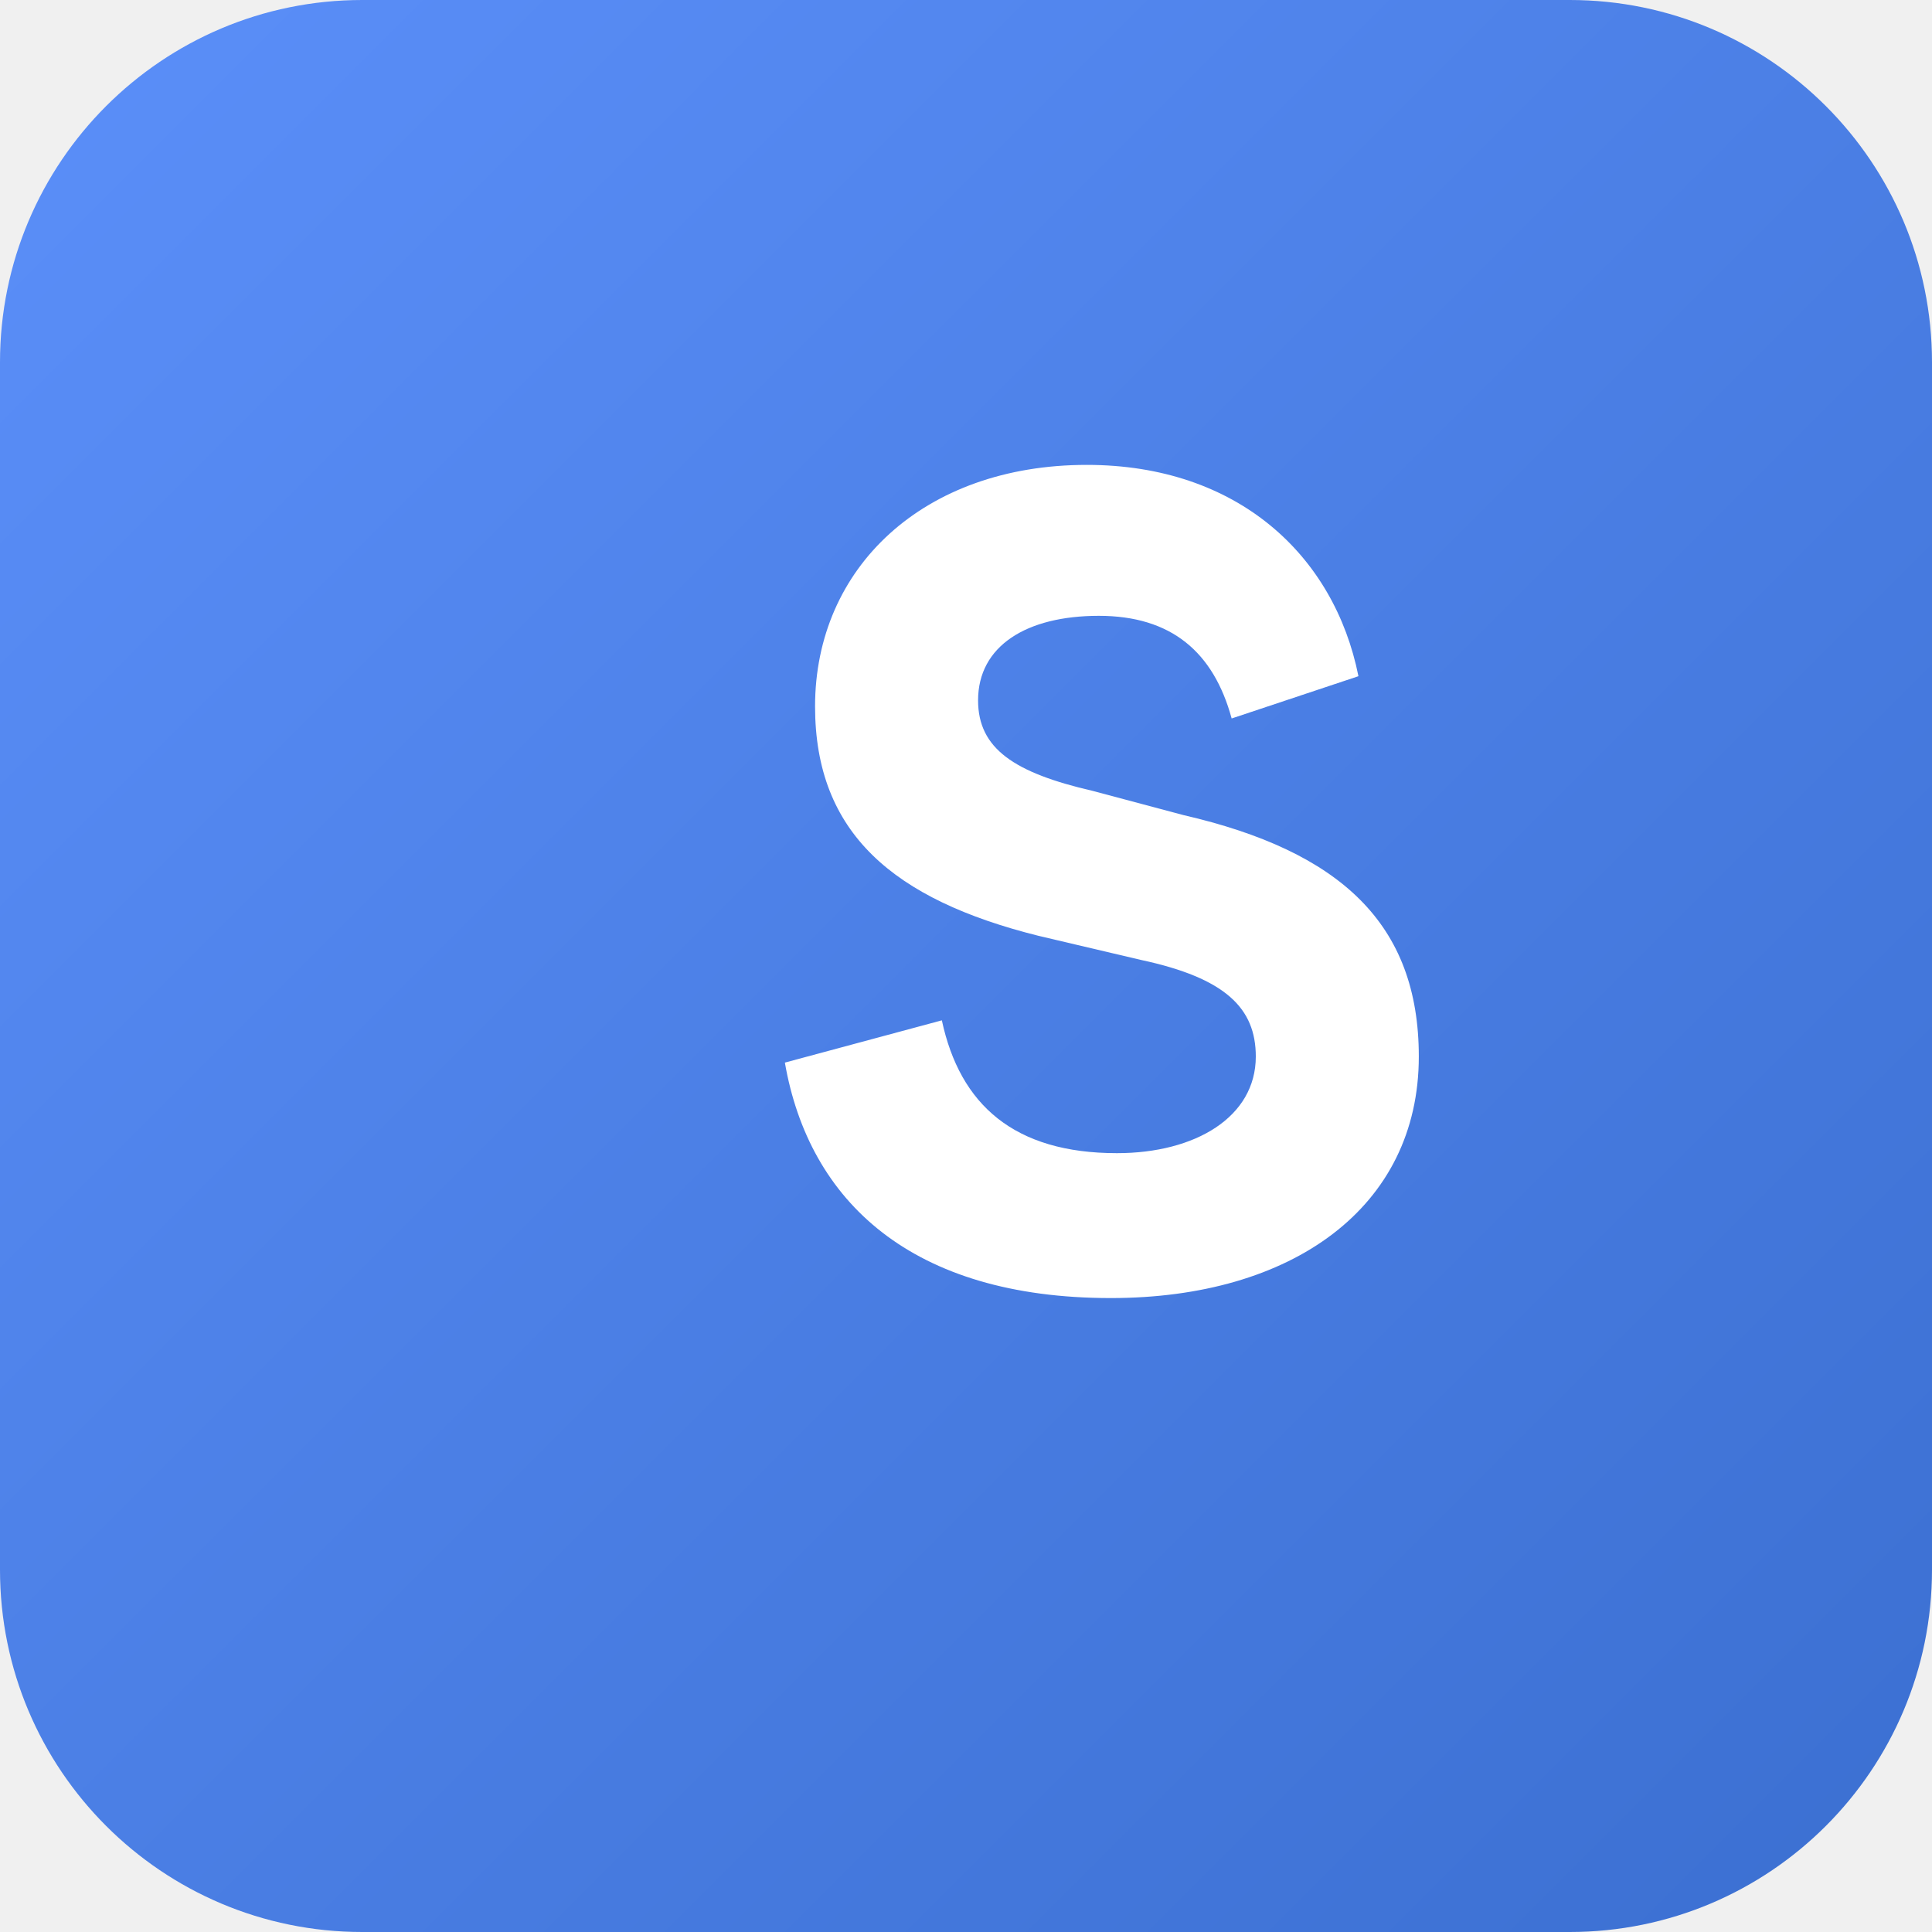
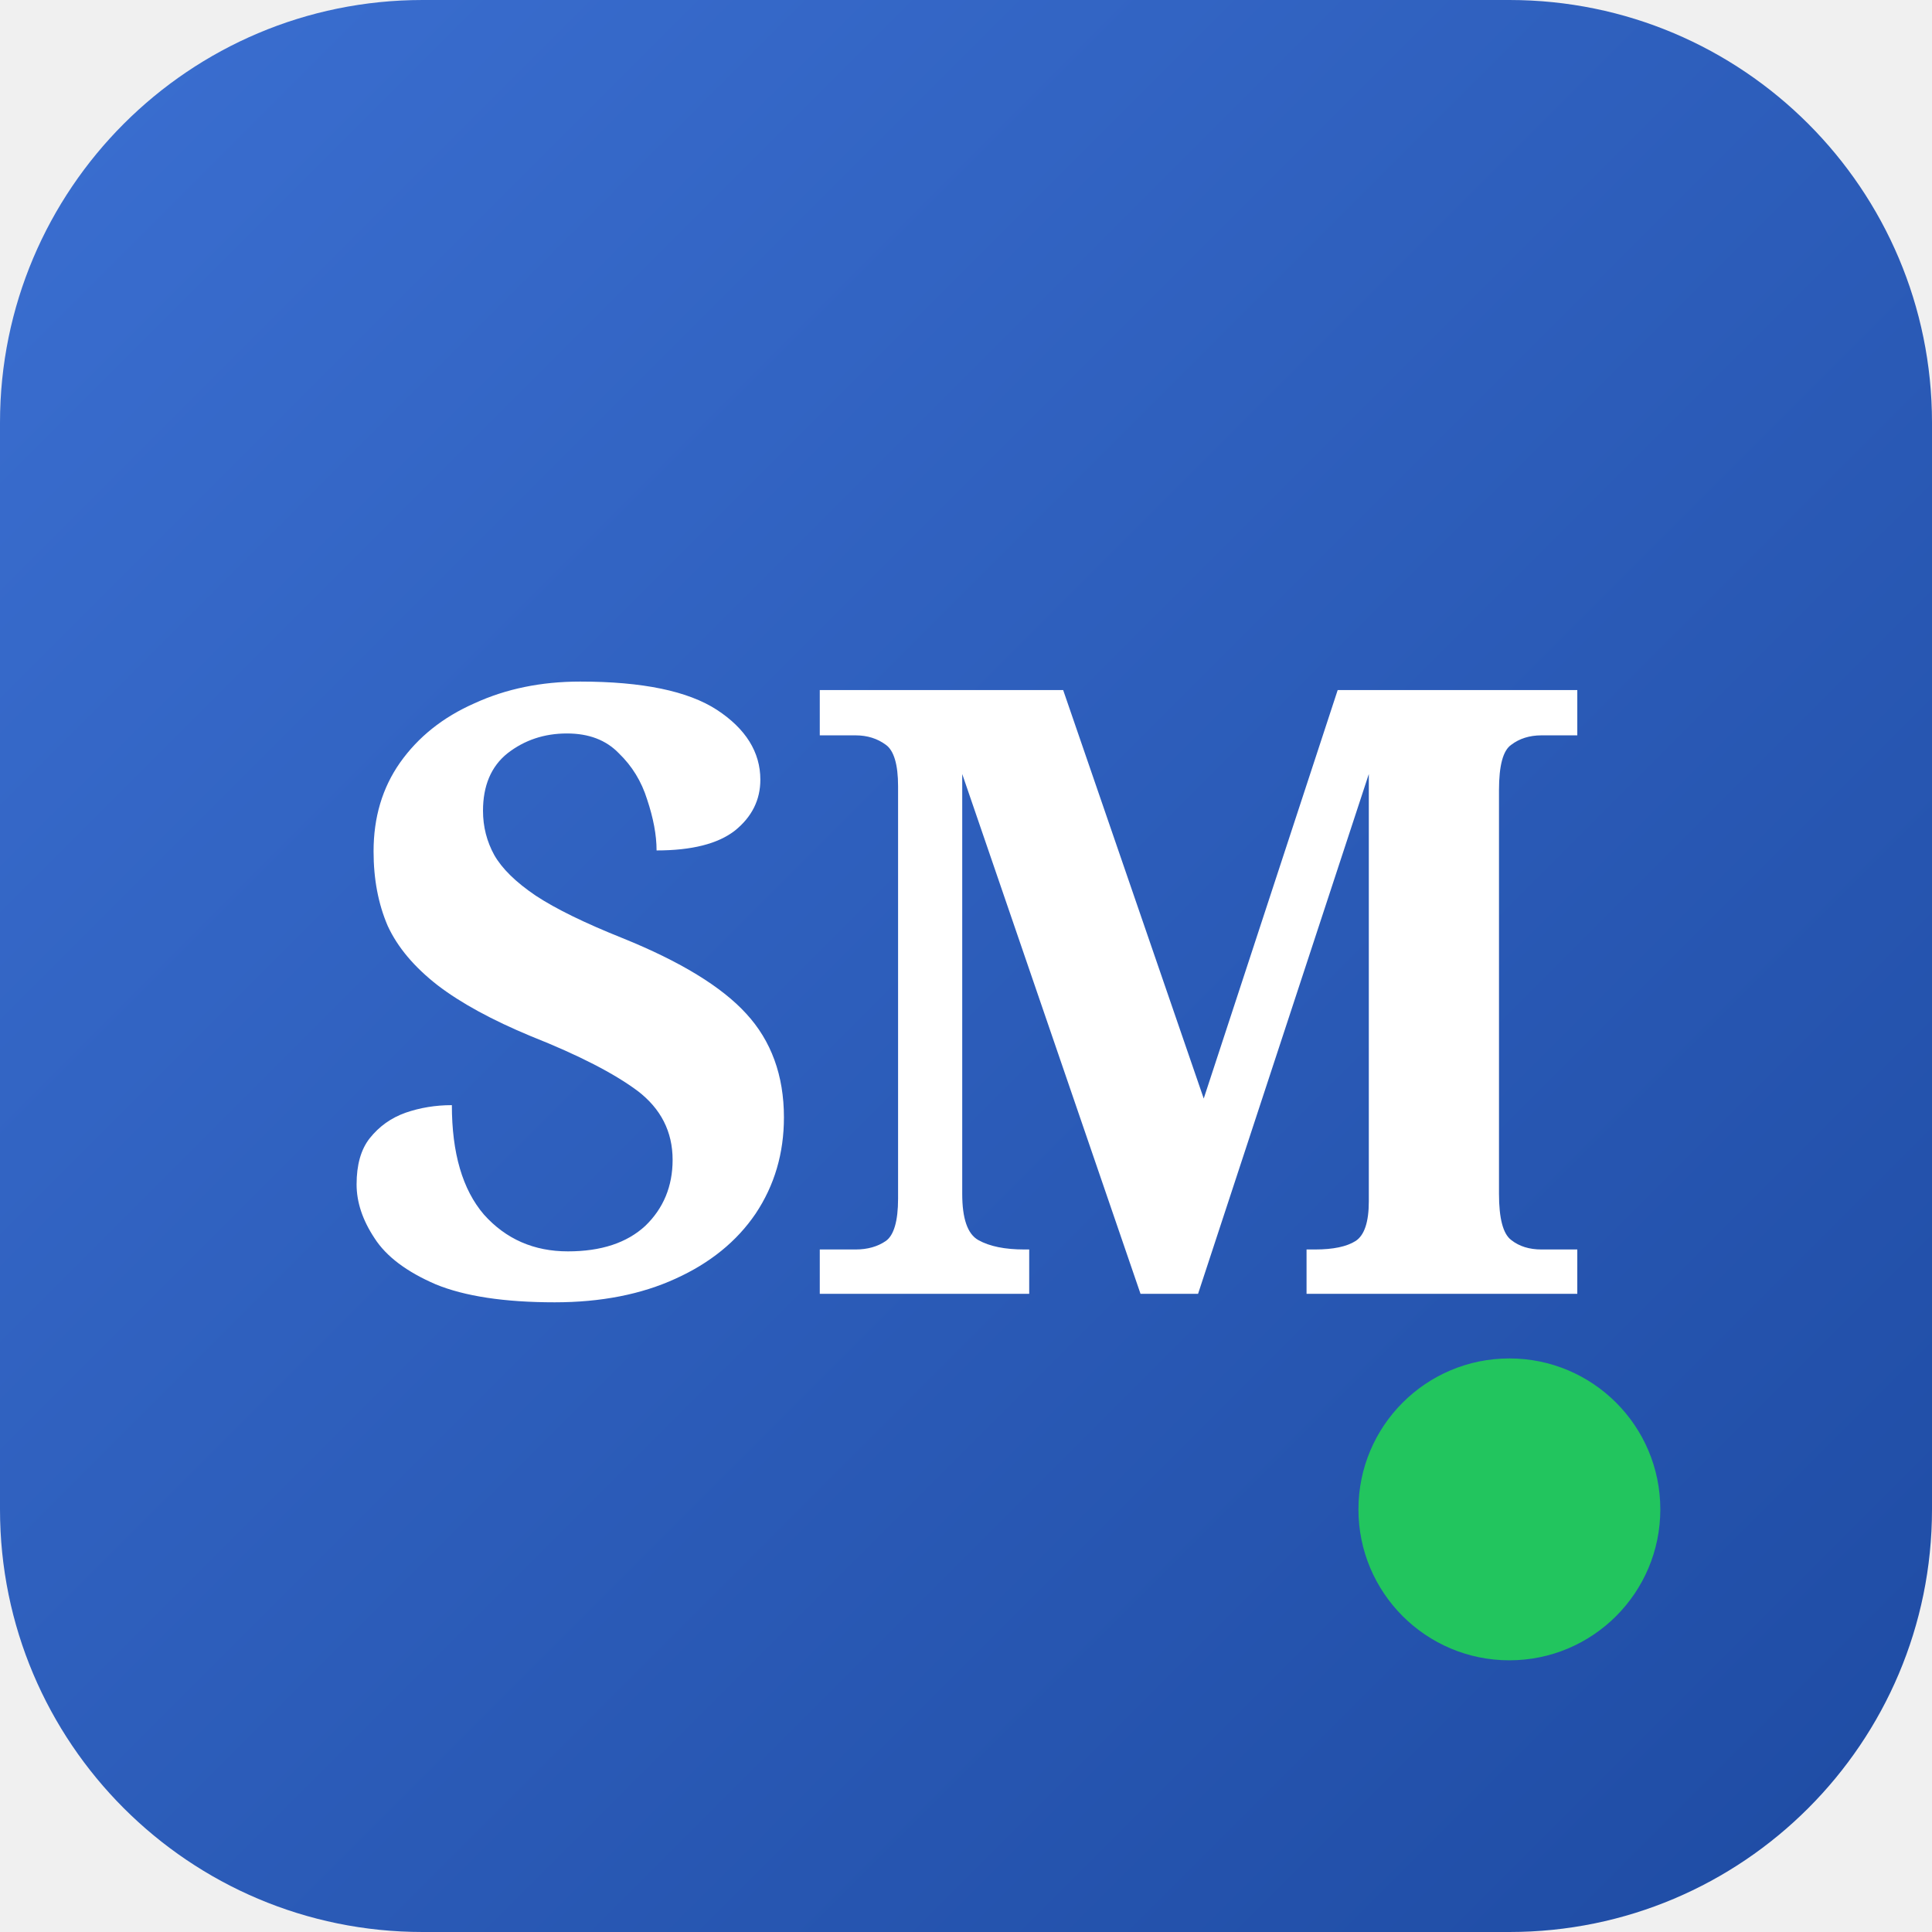
<svg xmlns="http://www.w3.org/2000/svg" viewBox="0 0 32 32">
  <defs>
-     <linearGradient id="g" x1="0" y1="0" x2="32" y2="32" gradientUnits="userSpaceOnUse">
-       <stop offset="0" stop-color="#5b8ff9" />
-       <stop offset="1" stop-color="#3b6fd1" />
+     <linearGradient id="bg" x1="0" y1="0" x2="32" y2="32" gradientUnits="userSpaceOnUse">
+       <stop offset="0" stop-color="#3b6fd1" />
+       <stop offset="1" stop-color="#1e4ba3" />
    </linearGradient>
  </defs>
-   <rect x="0" y="0" width="32" height="32" rx="6" fill="url(#g)" />
-   <path d="M22.5 11.2c-.4-2-2-3.5-4.5-3.5-2.7 0-4.5 1.7-4.5 4 0 2.1 1.3 3.2 3.7 3.8l1.7.4c1.4.3 1.9.8 1.9 1.6 0 1-1 1.6-2.3 1.6-1.7 0-2.6-.8-2.9-2.2l-2.6.7c.4 2.3 2.1 3.9 5.4 3.9 3 0 5.1-1.5 5.1-4 0-2.2-1.3-3.4-3.9-4l-1.5-.4c-1.3-.3-1.9-.7-1.9-1.5 0-.9.8-1.4 2-1.4 1.2 0 1.9.6 2.2 1.7l2.1-.7z" fill="white" />
+   <rect x="0" y="0" width="32" height="32" rx="7" fill="url(#bg)" />
+   <text x="16" y="16" text-anchor="middle" dominant-baseline="central" font-family="Georgia, serif" font-weight="700" font-size="14" fill="white" letter-spacing="-0.5">SM</text>
+   <circle cx="25" cy="25" r="2.5" fill="#22c55e" />
</svg>
